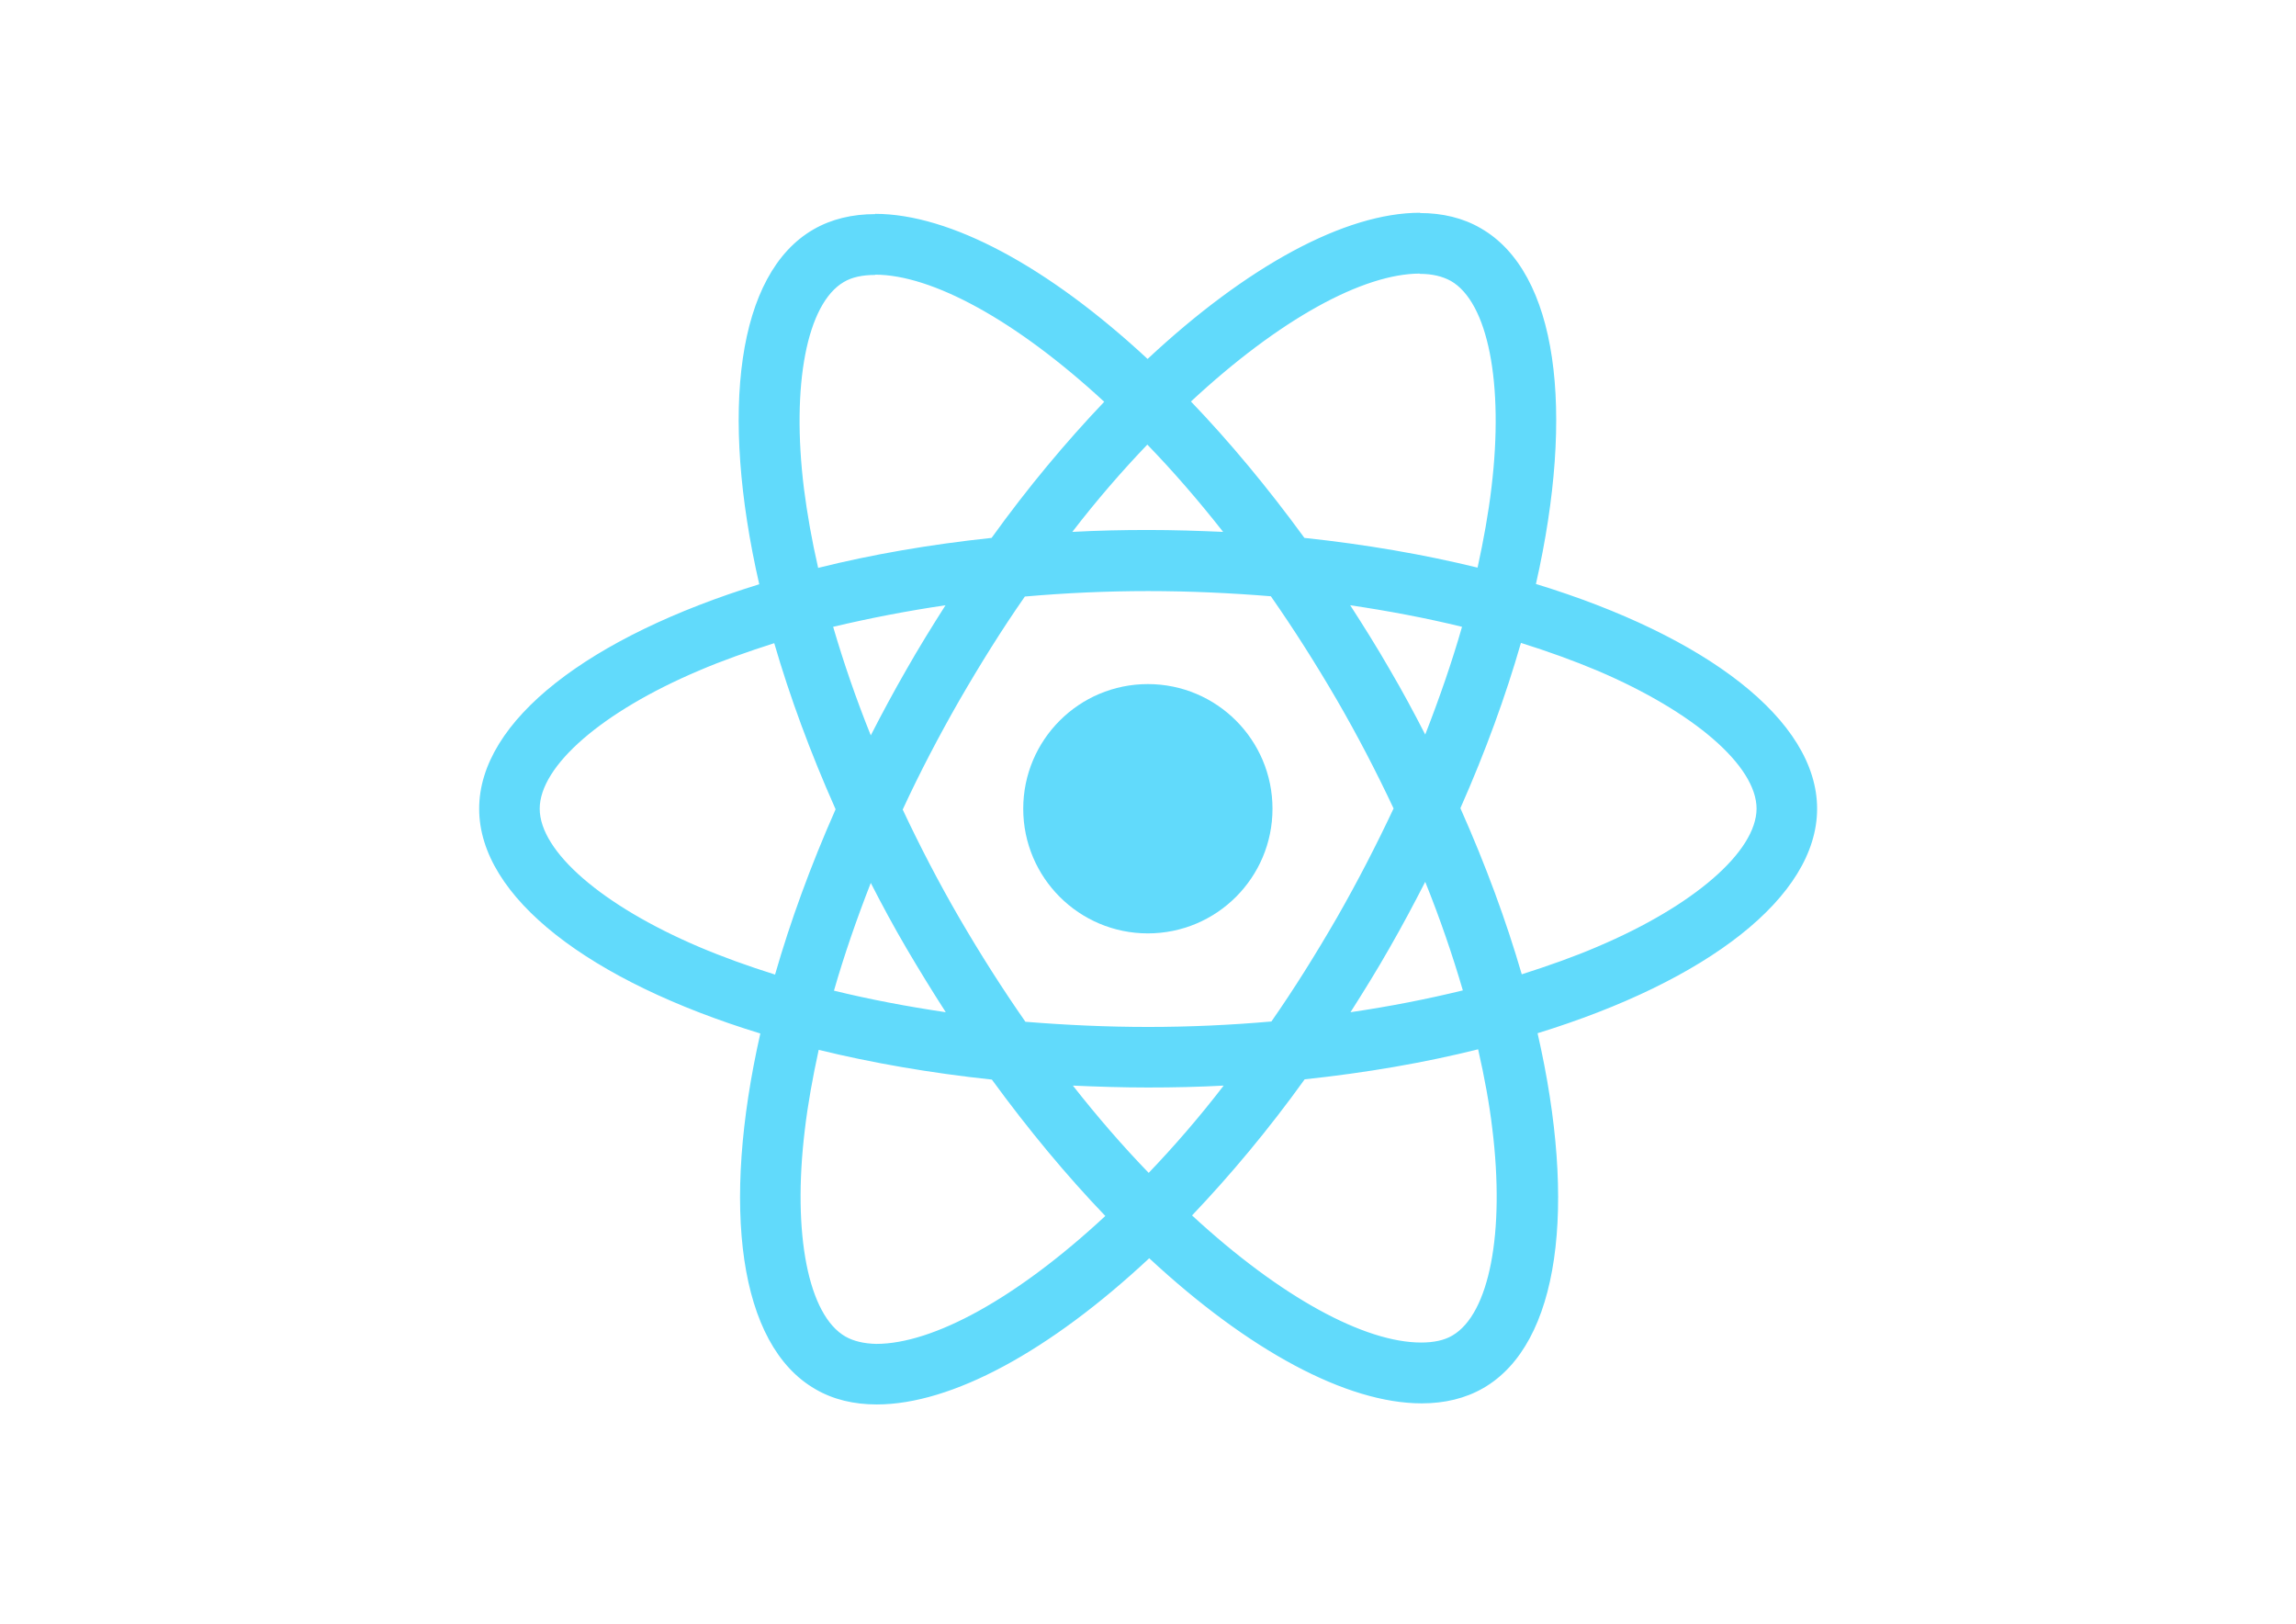
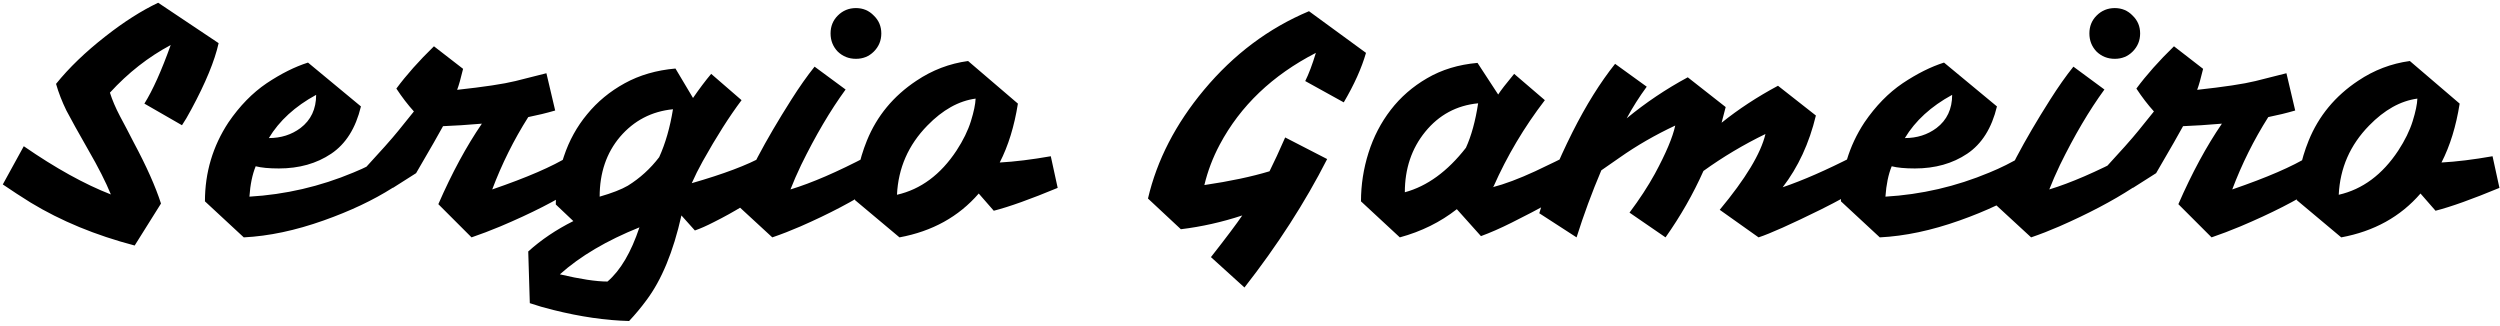
- <svg xmlns="http://www.w3.org/2000/svg" viewBox="0 0 841.9 595.3">
-   <g fill="#61DAFB">
-     <path d="M666.3 296.5c0-32.5-40.7-63.3-103.1-82.4 14.4-63.6 8-114.2-20.2-130.4-6.5-3.8-14.1-5.6-22.4-5.6v22.3c4.6 0 8.3.9 11.4 2.6 13.6 7.8 19.5 37.5 14.9 75.7-1.1 9.4-2.9 19.3-5.1 29.4-19.6-4.8-41-8.5-63.5-10.9-13.5-18.5-27.5-35.3-41.6-50 32.6-30.3 63.2-46.9 84-46.9V78c-27.5 0-63.5 19.6-99.9 53.6-36.4-33.8-72.4-53.2-99.9-53.2v22.3c20.7 0 51.4 16.5 84 46.6-14 14.7-28 31.4-41.3 49.9-22.6 2.4-44 6.1-63.6 11-2.3-10-4-19.7-5.2-29-4.7-38.2 1.1-67.9 14.6-75.8 3-1.8 6.9-2.6 11.5-2.6V78.5c-8.4 0-16 1.8-22.6 5.6-28.1 16.2-34.4 66.7-19.9 130.1-62.2 19.2-102.7 49.9-102.7 82.3 0 32.5 40.7 63.3 103.1 82.4-14.4 63.6-8 114.2 20.2 130.4 6.5 3.8 14.1 5.6 22.5 5.6 27.5 0 63.5-19.6 99.9-53.6 36.4 33.8 72.4 53.2 99.9 53.2 8.4 0 16-1.8 22.6-5.6 28.1-16.2 34.4-66.7 19.9-130.1 62-19.1 102.5-49.9 102.5-82.3zm-130.2-66.7c-3.7 12.9-8.3 26.2-13.5 39.5-4.1-8-8.4-16-13.1-24-4.6-8-9.5-15.8-14.4-23.4 14.2 2.1 27.9 4.7 41 7.9zm-45.8 106.5c-7.8 13.5-15.8 26.3-24.1 38.2-14.9 1.3-30 2-45.2 2-15.1 0-30.2-.7-45-1.9-8.3-11.9-16.4-24.6-24.2-38-7.6-13.1-14.5-26.4-20.8-39.8 6.2-13.4 13.2-26.8 20.7-39.9 7.8-13.5 15.8-26.3 24.1-38.2 14.9-1.3 30-2 45.2-2 15.1 0 30.2.7 45 1.9 8.3 11.9 16.4 24.6 24.2 38 7.6 13.1 14.5 26.4 20.8 39.8-6.3 13.4-13.2 26.8-20.7 39.9zm32.3-13c5.4 13.4 10 26.8 13.8 39.8-13.1 3.2-26.9 5.9-41.2 8 4.9-7.7 9.8-15.6 14.4-23.7 4.6-8 8.9-16.1 13-24.1zM421.2 430c-9.3-9.6-18.6-20.3-27.8-32 9 .4 18.2.7 27.5.7 9.4 0 18.7-.2 27.8-.7-9 11.7-18.3 22.4-27.5 32zm-74.4-58.9c-14.2-2.1-27.9-4.7-41-7.9 3.7-12.9 8.3-26.2 13.5-39.5 4.1 8 8.4 16 13.1 24 4.7 8 9.5 15.8 14.4 23.4zM420.7 163c9.3 9.6 18.6 20.3 27.8 32-9-.4-18.2-.7-27.5-.7-9.4 0-18.7.2-27.8.7 9-11.7 18.3-22.4 27.5-32zm-74 58.9c-4.9 7.7-9.8 15.6-14.4 23.7-4.6 8-8.9 16-13 24-5.4-13.4-10-26.8-13.8-39.8 13.1-3.1 26.9-5.8 41.2-7.9zm-90.5 125.2c-35.4-15.1-58.3-34.9-58.3-50.6 0-15.7 22.9-35.6 58.3-50.6 8.6-3.7 18-7 27.7-10.1 5.7 19.6 13.2 40 22.5 60.9-9.2 20.8-16.6 41.1-22.2 60.6-9.9-3.1-19.3-6.5-28-10.2zM310 490c-13.6-7.8-19.5-37.5-14.9-75.7 1.1-9.4 2.9-19.3 5.1-29.4 19.6 4.8 41 8.5 63.5 10.9 13.5 18.5 27.5 35.3 41.6 50-32.6 30.3-63.2 46.9-84 46.9-4.5-.1-8.3-1-11.3-2.7zm237.2-76.2c4.7 38.2-1.1 67.9-14.6 75.8-3 1.8-6.9 2.6-11.5 2.6-20.7 0-51.4-16.5-84-46.6 14-14.7 28-31.4 41.3-49.9 22.6-2.4 44-6.1 63.6-11 2.3 10.1 4.1 19.8 5.2 29.1zm38.5-66.7c-8.6 3.7-18 7-27.7 10.1-5.7-19.6-13.2-40-22.5-60.9 9.2-20.8 16.6-41.1 22.2-60.6 9.9 3.1 19.3 6.5 28.1 10.2 35.4 15.1 58.3 34.9 58.3 50.6-.1 15.7-23 35.6-58.4 50.6zM320.8 78.4z" />
-     <circle cx="420.9" cy="296.5" r="45.7" />
-     <path d="M520.5 78.1z" />
-   </g>
+ <svg xmlns="http://www.w3.org/2000/svg" width="415" height="54" viewBox="0 0 415 54" fill="none">
+   <path d="M28.336 7.476C24.627 9.452 21.264 12.087 18.248 15.38C18.629 16.593 19.184 17.893 19.912 19.28C20.64 20.632 21.403 22.088 22.2 23.648C24.315 27.6 25.823 30.98 26.724 33.788L22.356 40.756C15.873 39.057 10.119 36.683 5.092 33.632C3.532 32.661 1.989 31.656 0.464 30.616L3.948 24.272C9.217 27.912 14.036 30.581 18.404 32.28C17.572 30.235 16.324 27.773 14.66 24.896C12.996 21.984 11.783 19.8 11.02 18.344C10.292 16.853 9.72 15.38 9.304 13.924C11.453 11.255 14.192 8.62 17.52 6.02C20.571 3.628 23.483 1.773 26.256 0.456L36.292 7.164C35.633 10.111 34.125 13.768 31.768 18.136C31.179 19.245 30.659 20.129 30.208 20.788L23.968 17.2C25.355 14.981 26.811 11.74 28.336 7.476ZM46.292 27.964C44.663 27.964 43.38 27.843 42.444 27.6C41.889 28.952 41.542 30.633 41.404 32.644C47.367 32.297 53.121 30.963 58.668 28.64C60.54 27.877 62.343 26.976 64.076 25.936L65.168 31.188C61.944 33.233 58.13 35.036 53.728 36.596C49.048 38.26 44.628 39.196 40.468 39.404L34.02 33.424C34.02 28.64 35.32 24.272 37.92 20.32C39.792 17.581 41.907 15.415 44.264 13.82C46.656 12.225 48.944 11.081 51.128 10.388L59.916 17.668C59.049 21.273 57.403 23.891 54.976 25.52C52.549 27.149 49.654 27.964 46.292 27.964ZM44.628 22.92C46.639 22.92 48.389 22.365 49.88 21.256C51.613 19.939 52.48 18.101 52.48 15.744C48.978 17.651 46.361 20.043 44.628 22.92ZM65.796 14.704C67.46 12.451 69.54 10.111 72.036 7.684L76.872 11.428C76.491 13.023 76.162 14.184 75.884 14.912C80.356 14.427 83.58 13.941 85.556 13.456C87.532 12.971 89.248 12.537 90.704 12.156L92.16 18.344C90.739 18.76 89.248 19.124 87.688 19.436C85.296 23.215 83.303 27.219 81.708 31.448C87.463 29.472 91.71 27.635 94.448 25.936L95.592 31.188C92.403 33.268 88.226 35.4 83.06 37.584C81.396 38.277 79.802 38.884 78.276 39.404L72.764 33.892C75.018 28.727 77.427 24.272 79.992 20.528C77.566 20.736 75.416 20.875 73.544 20.944C72.99 21.984 71.499 24.584 69.072 28.744L65.224 31.188L60.284 28.276C63.162 25.156 65.103 22.972 66.108 21.724C67.114 20.476 67.98 19.401 68.708 18.5C67.703 17.391 66.732 16.125 65.796 14.704ZM87.688 41.744C89.837 39.803 92.333 38.121 95.175 36.7L92.263 33.944C92.263 31.205 92.714 28.536 93.615 25.936C94.482 23.336 95.765 21.013 97.463 18.968C99.162 16.888 101.242 15.172 103.704 13.82C106.165 12.468 108.973 11.653 112.128 11.376L115.04 16.264C116.114 14.704 117.12 13.369 118.056 12.26L123.1 16.628C121.089 19.297 118.94 22.677 116.652 26.768C115.958 28.016 115.352 29.229 114.832 30.408C120.136 28.883 124.088 27.392 126.688 25.936L127.78 31.188C124.937 33.303 121.852 35.192 118.524 36.856C117.31 37.48 116.253 37.948 115.352 38.26L113.116 35.764C111.764 41.796 109.822 46.493 107.292 49.856C106.425 51.035 105.472 52.179 104.432 53.288C100.514 53.184 96.337 52.577 91.9 51.468C90.478 51.121 89.161 50.74 87.948 50.324L87.688 41.744ZM99.543 32.644C101.589 32.055 103.149 31.448 104.224 30.824C106.234 29.576 107.968 27.999 109.424 26.092C110.464 23.804 111.226 21.152 111.712 18.136C108.176 18.483 105.246 20.008 102.924 22.712C100.67 25.381 99.543 28.692 99.543 32.644ZM92.939 45.54C96.337 46.337 98.972 46.736 100.844 46.736C102.993 44.899 104.761 41.9 106.148 37.74C100.705 39.924 96.302 42.524 92.939 45.54ZM139.07 8.568C138.272 7.736 137.874 6.731 137.874 5.552C137.874 4.373 138.272 3.385 139.07 2.588C139.902 1.756 140.907 1.34 142.086 1.34C143.264 1.34 144.252 1.756 145.05 2.588C145.882 3.385 146.298 4.373 146.298 5.552C146.298 6.731 145.882 7.736 145.05 8.568C144.252 9.365 143.264 9.764 142.086 9.764C140.907 9.764 139.902 9.365 139.07 8.568ZM131.218 31.448C134.754 30.373 139 28.536 143.958 25.936L145.05 31.188C141.687 33.372 137.631 35.504 132.882 37.584C131.287 38.277 129.727 38.884 128.202 39.404L122.222 33.892C123.92 29.247 126.971 23.457 131.374 16.524C132.691 14.444 133.974 12.624 135.222 11.064L140.37 14.86C137.839 18.327 135.378 22.504 132.986 27.392C132.292 28.848 131.703 30.2 131.218 31.448ZM162.471 32.124C159.143 35.972 154.758 38.399 149.315 39.404L141.931 33.216C141.931 29.888 142.59 26.595 143.907 23.336C145.571 19.245 148.31 15.935 152.123 13.404C154.758 11.636 157.618 10.544 160.703 10.128L168.971 17.2C168.382 20.944 167.377 24.203 165.955 26.976C168.451 26.837 171.277 26.491 174.431 25.936L175.575 31.188C171.069 33.06 167.533 34.325 164.967 34.984L162.471 32.124ZM148.899 32.332C152.851 31.431 156.145 28.987 158.779 25C159.889 23.301 160.686 21.672 161.171 20.112C161.657 18.552 161.917 17.304 161.951 16.368C159.143 16.749 156.474 18.24 153.943 20.84C150.789 24.064 149.107 27.895 148.899 32.332ZM190.564 32.956C192.054 26.577 195.157 20.563 199.872 14.912C204.794 9.019 210.601 4.668 217.292 1.86L226.756 8.776C226.028 11.307 224.797 14.045 223.064 16.992L216.668 13.456C217.257 12.277 217.846 10.717 218.436 8.776C211.225 12.485 205.904 17.564 202.472 24.012C201.328 26.161 200.478 28.397 199.924 30.72C204.153 30.096 207.758 29.333 210.74 28.432C211.502 26.907 212.369 25.035 213.34 22.816L220.308 26.404C216.633 33.615 212.057 40.721 206.58 47.724L201.016 42.68C203.546 39.456 205.28 37.151 206.216 35.764C202.853 36.873 199.456 37.636 196.024 38.052L190.564 32.956ZM241.835 34.724C239.097 36.873 235.942 38.433 232.371 39.404L225.923 33.424C225.923 30.685 226.339 27.999 227.171 25.364C228.003 22.729 229.234 20.355 230.863 18.24C232.493 16.125 234.503 14.375 236.895 12.988C239.322 11.567 242.113 10.717 245.267 10.44L248.699 15.692C249.115 15.033 249.999 13.889 251.351 12.26L256.447 16.628C253.015 21.1 250.173 25.884 247.919 30.98L247.763 31.084C249.774 30.564 252.131 29.68 254.835 28.432C257.539 27.149 259.255 26.317 259.983 25.936L261.127 31.188C259.082 32.679 255.685 34.603 250.935 36.96C249.063 37.896 247.365 38.641 245.839 39.196L241.835 34.724ZM233.203 31.916C236.913 30.911 240.293 28.449 243.343 24.532C244.245 22.556 244.921 20.095 245.371 17.148C241.801 17.495 238.871 19.072 236.583 21.88C234.33 24.653 233.203 27.999 233.203 31.916ZM285.786 20.372C288.594 18.119 291.714 16.073 295.146 14.236L301.438 19.176C300.329 23.787 298.492 27.756 295.926 31.084C299.289 29.94 303.206 28.224 307.678 25.936L308.77 31.188C307.349 32.124 305.182 33.32 302.27 34.776C297.278 37.237 293.829 38.78 291.922 39.404L285.474 34.828C289.773 29.663 292.304 25.468 293.066 22.244C289.426 24.012 285.994 26.057 282.77 28.38C281.072 32.193 278.974 35.868 276.478 39.404L270.498 35.296C272.162 33.077 273.566 30.928 274.71 28.848C276.548 25.451 277.674 22.781 278.09 20.84C274.762 22.4 271.694 24.168 268.886 26.144C267.916 26.803 266.893 27.513 265.818 28.276C264.258 31.951 262.889 35.66 261.71 39.404L255.522 35.4C256.701 31.413 258.538 26.924 261.034 21.932C263.288 17.46 265.645 13.681 268.106 10.596L273.358 14.392C272.11 16.091 271.001 17.841 270.03 19.644C273.185 17.044 276.565 14.773 280.17 12.832L286.462 17.772L285.786 20.372ZM317.87 27.964C316.241 27.964 314.958 27.843 314.022 27.6C313.467 28.952 313.121 30.633 312.982 32.644C318.945 32.297 324.699 30.963 330.246 28.64C332.118 27.877 333.921 26.976 335.654 25.936L336.746 31.188C333.522 33.233 329.709 35.036 325.306 36.596C320.626 38.26 316.206 39.196 312.046 39.404L305.598 33.424C305.598 28.64 306.898 24.272 309.498 20.32C311.37 17.581 313.485 15.415 315.842 13.82C318.234 12.225 320.522 11.081 322.706 10.388L331.494 17.668C330.627 21.273 328.981 23.891 326.554 25.52C324.127 27.149 321.233 27.964 317.87 27.964ZM316.206 22.92C318.217 22.92 319.967 22.365 321.458 21.256C323.191 19.939 324.058 18.101 324.058 15.744C320.557 17.651 317.939 20.043 316.206 22.92ZM348.034 8.568C347.237 7.736 346.838 6.731 346.838 5.552C346.838 4.373 347.237 3.385 348.034 2.588C348.866 1.756 349.872 1.34 351.05 1.34C352.229 1.34 353.217 1.756 354.014 2.588C354.846 3.385 355.262 4.373 355.262 5.552C355.262 6.731 354.846 7.736 354.014 8.568C353.217 9.365 352.229 9.764 351.05 9.764C349.872 9.764 348.866 9.365 348.034 8.568ZM340.182 31.448C343.718 30.373 347.965 28.536 352.922 25.936L354.014 31.188C350.652 33.372 346.596 35.504 341.846 37.584C340.252 38.277 338.692 38.884 337.166 39.404L331.186 33.892C332.885 29.247 335.936 23.457 340.338 16.524C341.656 14.444 342.938 12.624 344.186 11.064L349.334 14.86C346.804 18.327 344.342 22.504 341.95 27.392C341.257 28.848 340.668 30.2 340.182 31.448ZM354.64 14.704C356.304 12.451 358.384 10.111 360.88 7.684L365.716 11.428C365.335 13.023 365.005 14.184 364.728 14.912C369.2 14.427 372.424 13.941 374.4 13.456C376.376 12.971 378.092 12.537 379.548 12.156L381.004 18.344C379.583 18.76 378.092 19.124 376.532 19.436C374.14 23.215 372.147 27.219 370.552 31.448C376.307 29.472 380.553 27.635 383.292 25.936L384.436 31.188C381.247 33.268 377.069 35.4 371.904 37.584C370.24 38.277 368.645 38.884 367.12 39.404L361.608 33.892C363.861 28.727 366.271 24.272 368.836 20.528C366.409 20.736 364.26 20.875 362.388 20.944C361.833 21.984 360.343 24.584 357.916 28.744L354.068 31.188L349.128 28.276C352.005 25.156 353.947 22.972 354.952 21.724C355.957 20.476 356.824 19.401 357.552 18.5C356.547 17.391 355.576 16.125 354.64 14.704ZM401.803 32.124C398.475 35.972 394.09 38.399 388.647 39.404L381.263 33.216C381.263 29.888 381.922 26.595 383.239 23.336C384.903 19.245 387.642 15.935 391.455 13.404C394.09 11.636 396.95 10.544 400.035 10.128L408.303 17.2C407.714 20.944 406.709 24.203 405.287 26.976C407.783 26.837 410.609 26.491 413.763 25.936L414.907 31.188C410.401 33.06 406.865 34.325 404.299 34.984L401.803 32.124ZM388.231 32.332C392.183 31.431 395.477 28.987 398.111 25C399.221 23.301 400.018 21.672 400.503 20.112C400.989 18.552 401.249 17.304 401.283 16.368C398.475 16.749 395.806 18.24 393.275 20.84C390.121 24.064 388.439 27.895 388.231 32.332Z" fill="black" />
</svg>
